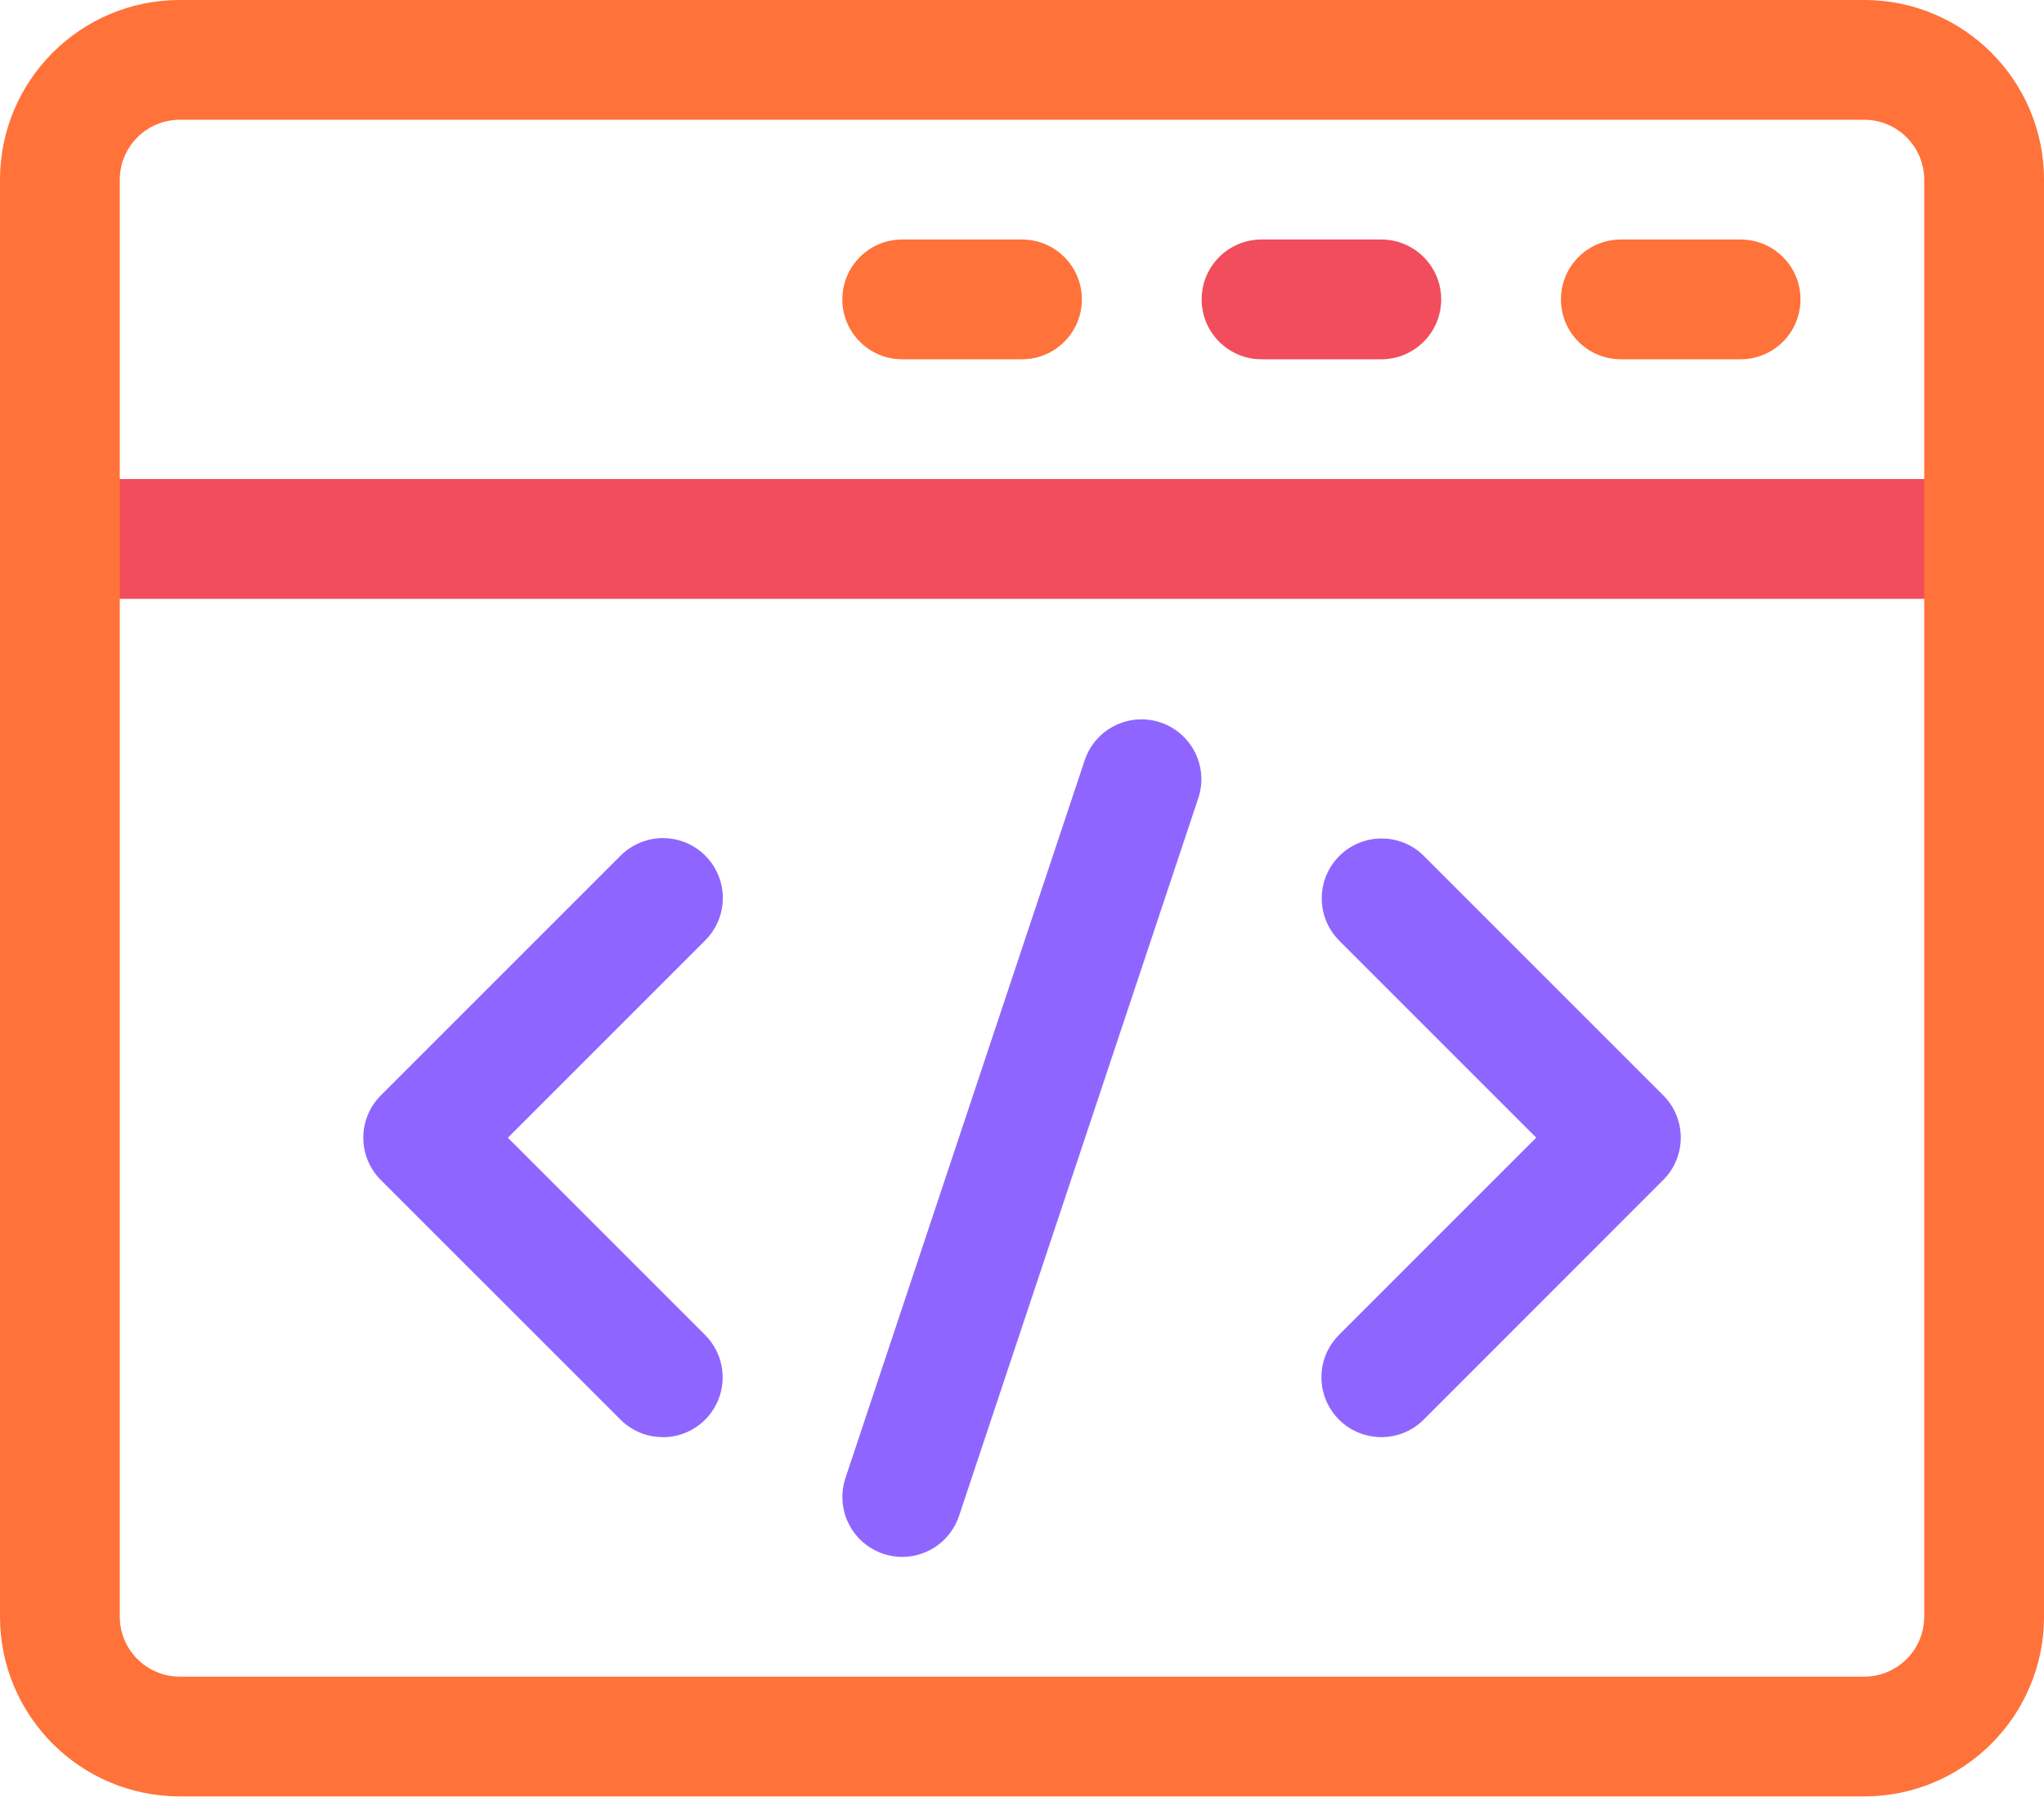
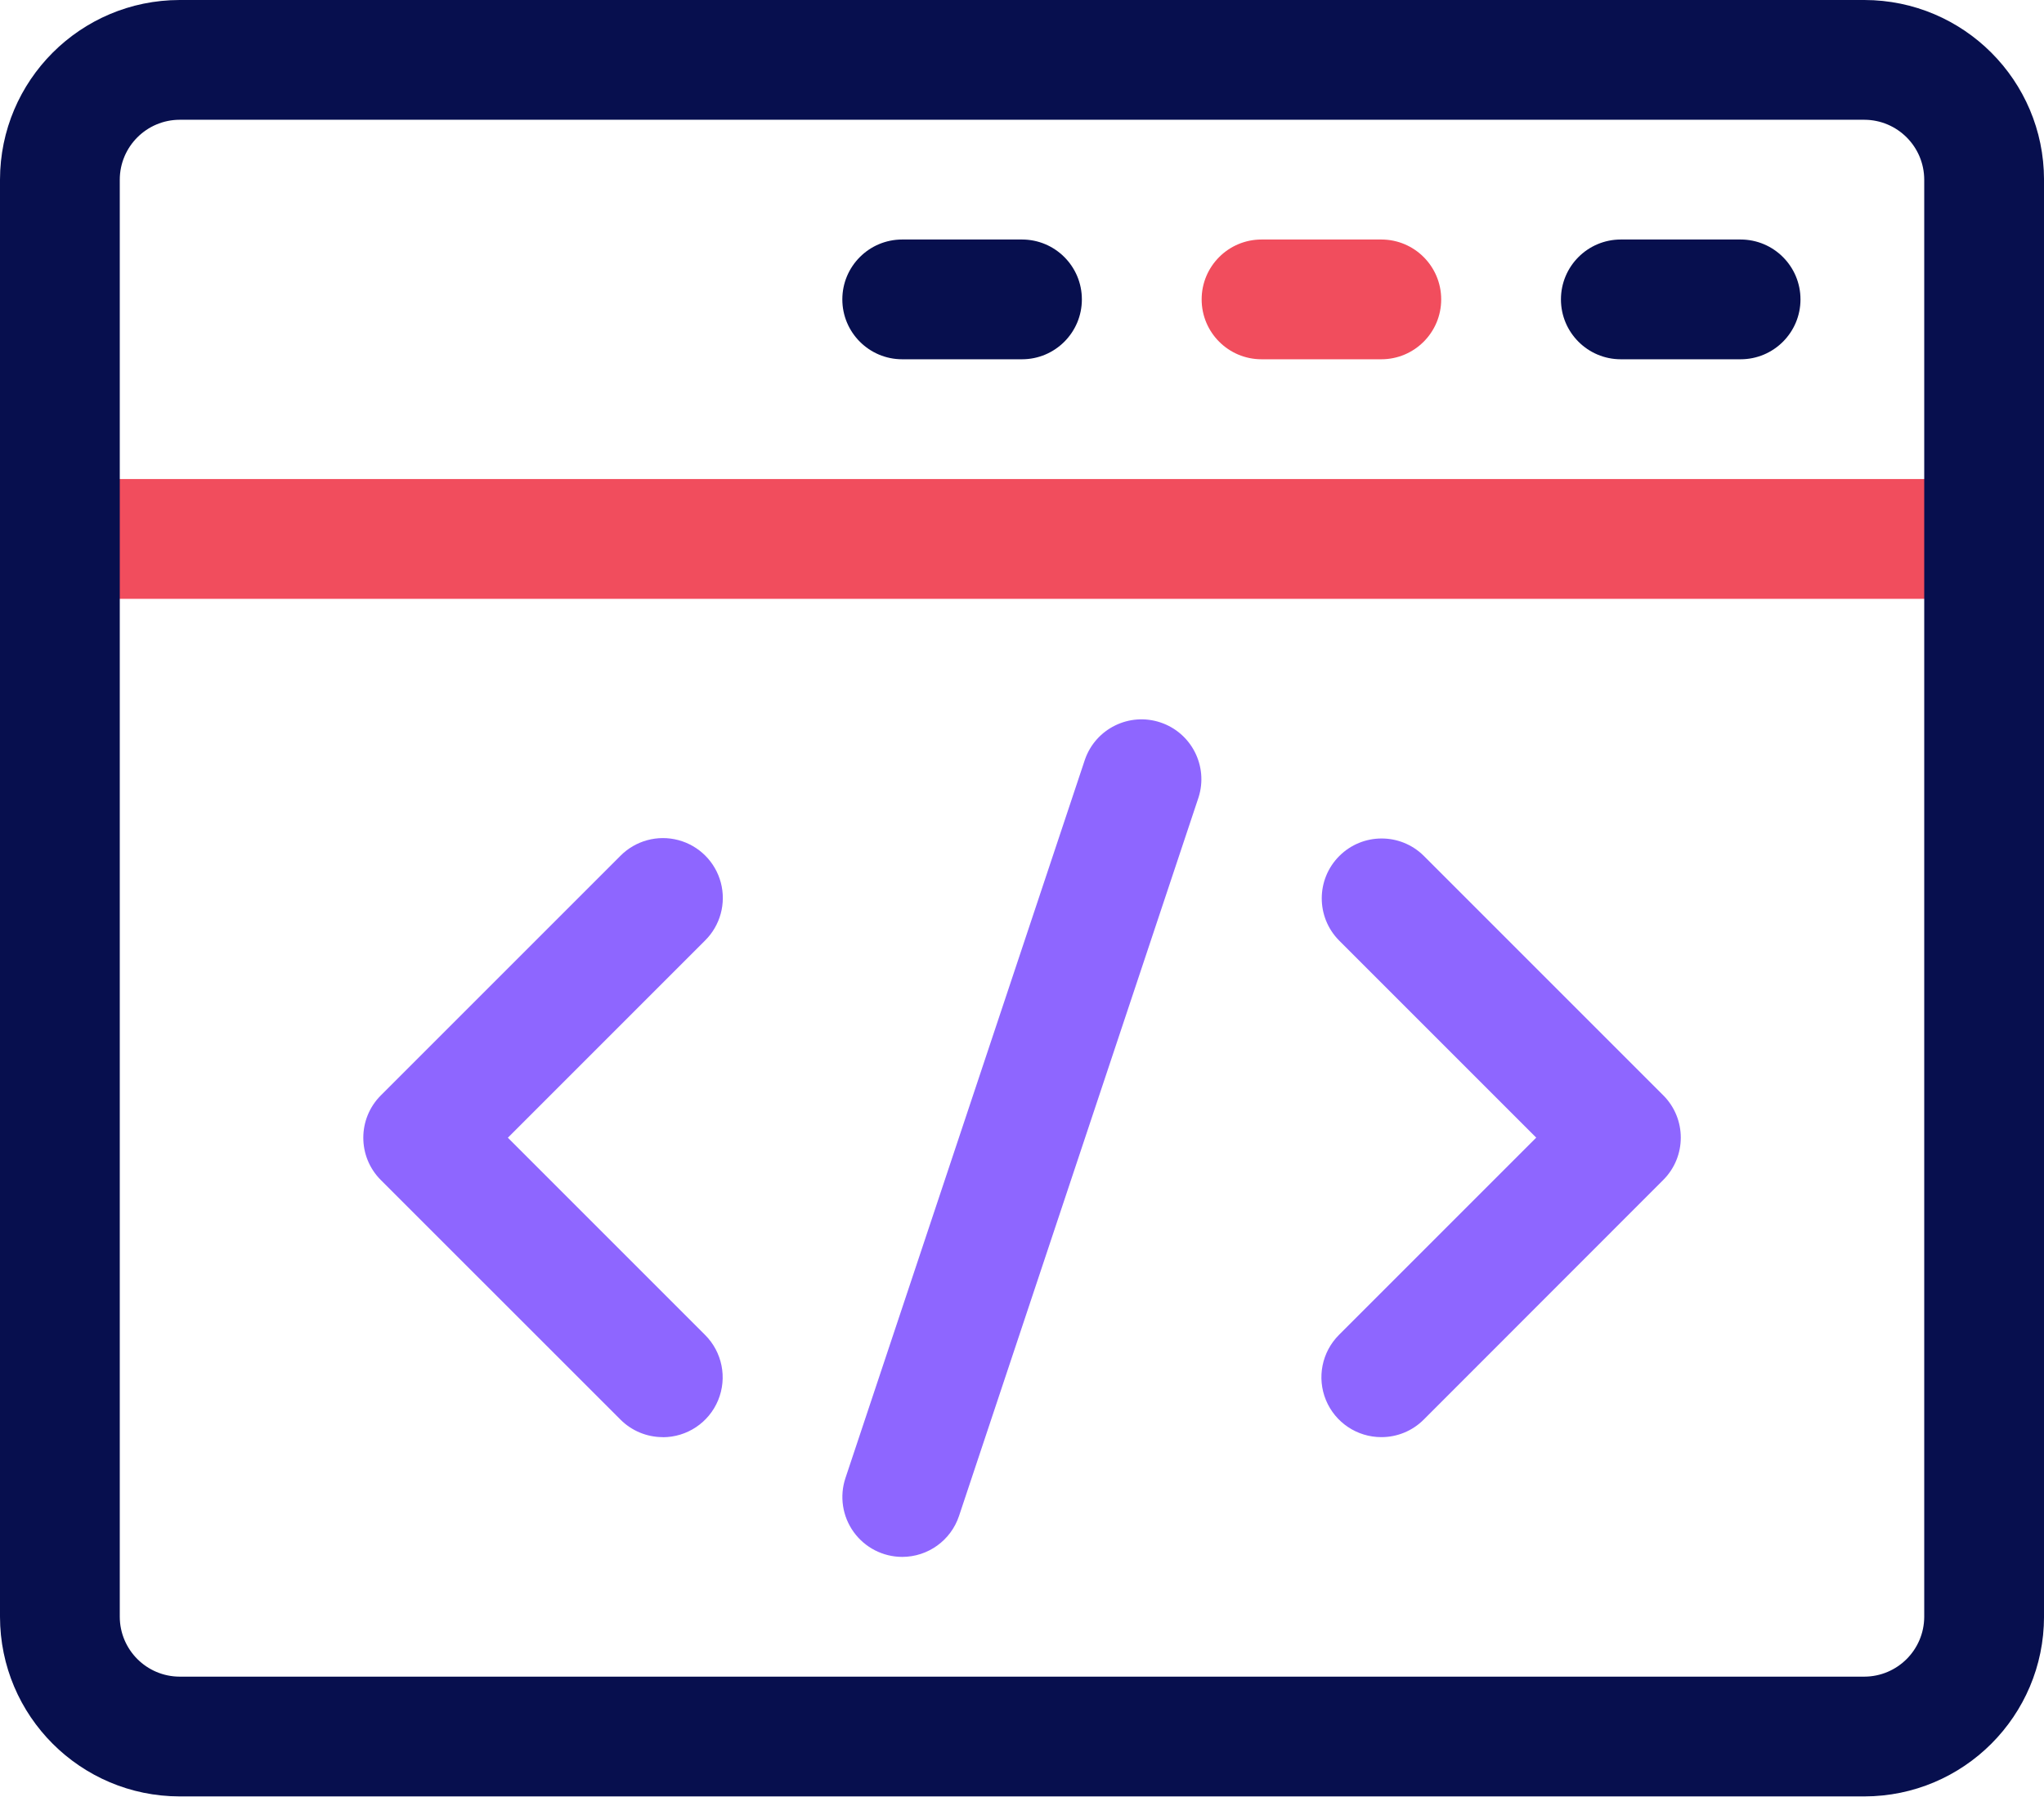
<svg xmlns="http://www.w3.org/2000/svg" id="code" width="91.899" height="80.771" viewBox="0 0 91.899 80.771">
  <path id="Path_11520" data-name="Path 11520" d="M89.207,125.385H2.692a2.692,2.692,0,0,1,0-5.385H89.207a2.692,2.692,0,1,1,0,5.385Zm0,0" transform="translate(0 -98.461)" fill="#f14d5d" />
-   <path id="Path_11521" data-name="Path 11521" d="M83.822,80.771H8.077A8.086,8.086,0,0,1,0,72.694V8.077A8.086,8.086,0,0,1,8.077,0H83.822A8.086,8.086,0,0,1,91.9,8.077V72.694A8.086,8.086,0,0,1,83.822,80.771ZM8.077,5.385A2.7,2.7,0,0,0,5.385,8.077V72.694a2.7,2.7,0,0,0,2.692,2.692H83.822a2.7,2.7,0,0,0,2.692-2.692V8.077a2.7,2.7,0,0,0-2.692-2.692Zm0,0" transform="translate(0 0)" fill="#ff723a" />
+   <path id="Path_11521" data-name="Path 11521" d="M83.822,80.771H8.077A8.086,8.086,0,0,1,0,72.694V8.077A8.086,8.086,0,0,1,8.077,0H83.822A8.086,8.086,0,0,1,91.9,8.077V72.694A8.086,8.086,0,0,1,83.822,80.771ZM8.077,5.385A2.7,2.7,0,0,0,5.385,8.077V72.694a2.7,2.7,0,0,0,2.692,2.692H83.822a2.7,2.7,0,0,0,2.692-2.692V8.077a2.7,2.7,0,0,0-2.692-2.692Zm0,0" transform="translate(0 0)" fill="#070F4E" />
  <g id="Group_2994" data-name="Group 2994" transform="translate(16.334 32.308)">
    <path id="Path_11522" data-name="Path 11522" d="M104.462,236.924a2.682,2.682,0,0,1-1.9-.789L91.789,225.365a2.691,2.691,0,0,1,0-3.807l10.769-10.769a2.692,2.692,0,1,1,3.807,3.807L97.5,223.462l8.865,8.866a2.692,2.692,0,0,1-1.9,4.6Zm0,0" transform="translate(-91 -204.615)" fill="#8e66ff" />
    <path id="Path_11523" data-name="Path 11523" d="M333.692,236.924a2.692,2.692,0,0,1-1.9-4.6l8.865-8.866-8.865-8.866a2.692,2.692,0,0,1,3.807-3.807l10.769,10.769a2.691,2.691,0,0,1,0,3.807L335.6,236.135A2.682,2.682,0,0,1,333.692,236.924Zm0,0" transform="translate(-287.922 -204.615)" fill="#8e66ff" />
    <path id="Path_11524" data-name="Path 11524" d="M213.691,217.691a2.694,2.694,0,0,1-2.555-3.544l10.769-32.308a2.692,2.692,0,0,1,5.108,1.7l-10.769,32.308A2.694,2.694,0,0,1,213.691,217.691Zm0,0" transform="translate(-189.459 -179.997)" fill="#8e66ff" />
  </g>
-   <path id="Path_11525" data-name="Path 11525" d="M219.077,65.385h-5.385a2.692,2.692,0,0,1,0-5.385h5.385a2.692,2.692,0,0,1,0,5.385Zm0,0" transform="translate(-173.128 -49.231)" fill="#ff723a" />
+   <path id="Path_11525" data-name="Path 11525" d="M219.077,65.385h-5.385a2.692,2.692,0,0,1,0-5.385h5.385a2.692,2.692,0,0,1,0,5.385Zm0,0" transform="translate(-173.128 -49.231)" fill="#070F4E" />
  <path id="Path_11526" data-name="Path 11526" d="M309.077,65.385h-5.385a2.692,2.692,0,1,1,0-5.385h5.385a2.692,2.692,0,0,1,0,5.385Zm0,0" transform="translate(-246.973 -49.231)" fill="#f14d5d" />
-   <path id="Path_11527" data-name="Path 11527" d="M399.077,65.385h-5.385a2.692,2.692,0,0,1,0-5.385h5.385a2.692,2.692,0,0,1,0,5.385Zm0,0" transform="translate(-320.819 -49.231)" fill="#ff723a" />
+   <path id="Path_11527" data-name="Path 11527" d="M399.077,65.385h-5.385a2.692,2.692,0,0,1,0-5.385h5.385a2.692,2.692,0,0,1,0,5.385Zm0,0" transform="translate(-320.819 -49.231)" fill="#070F4E" />
</svg>
